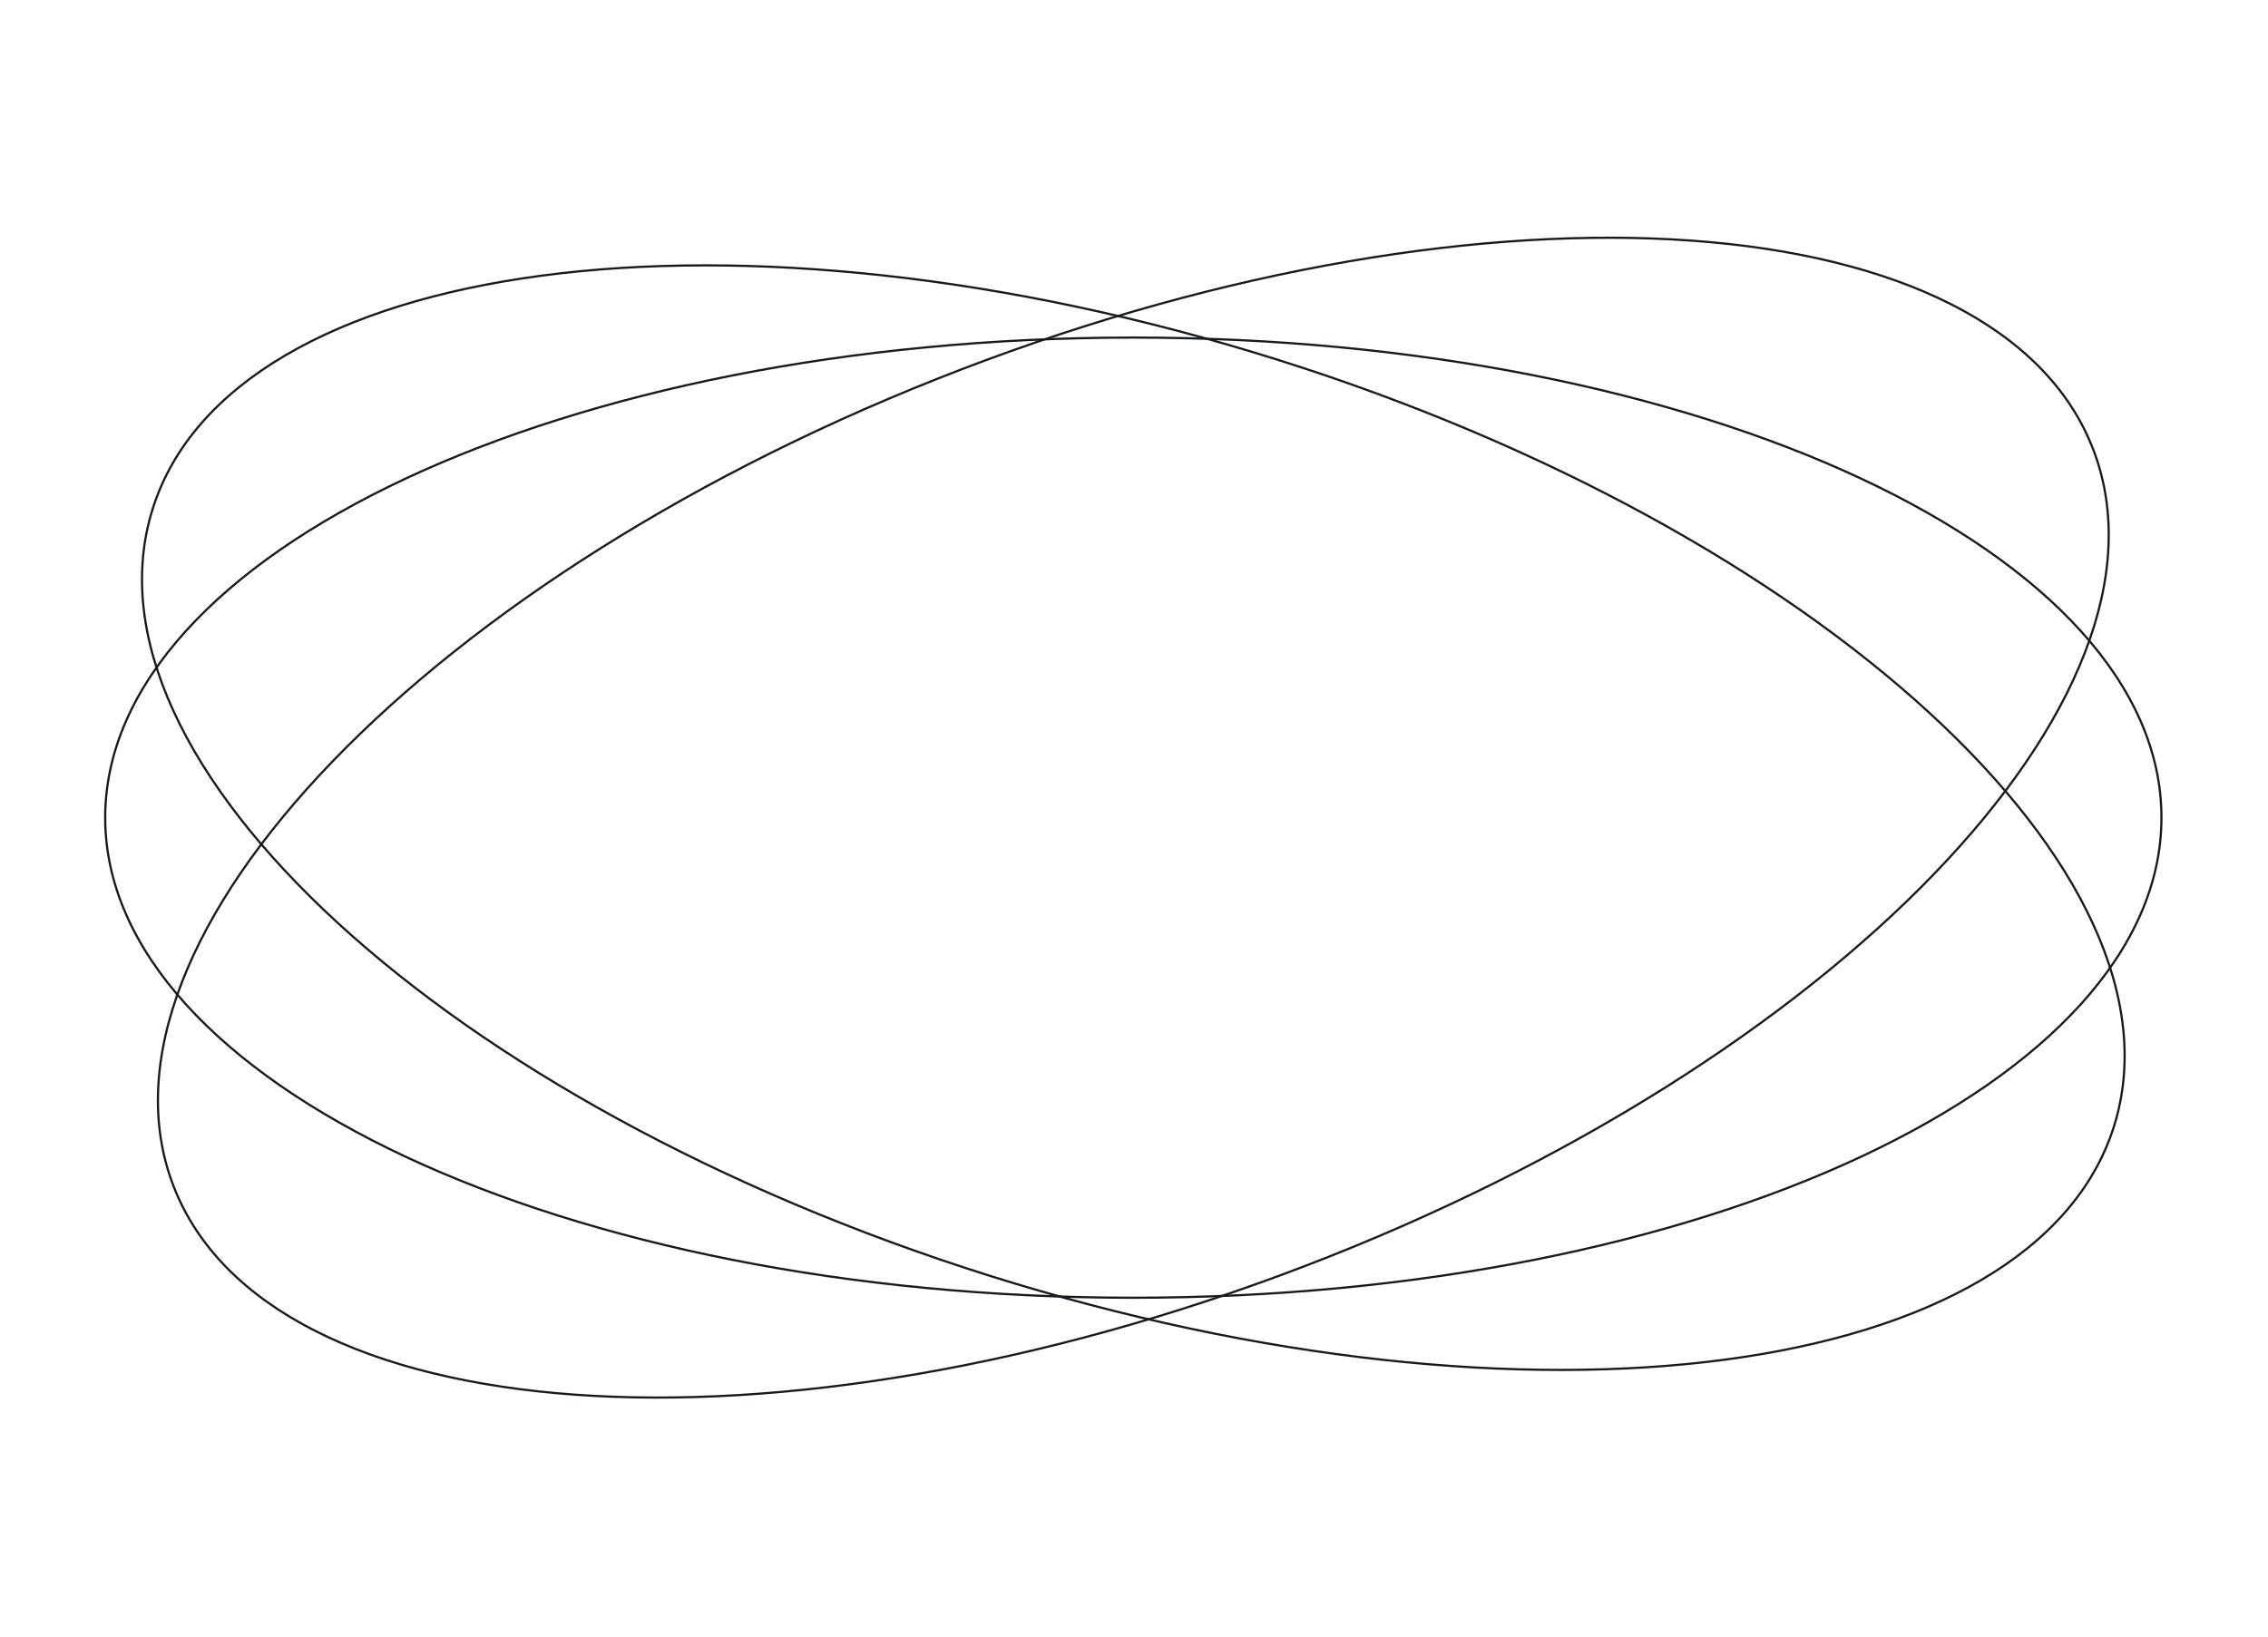
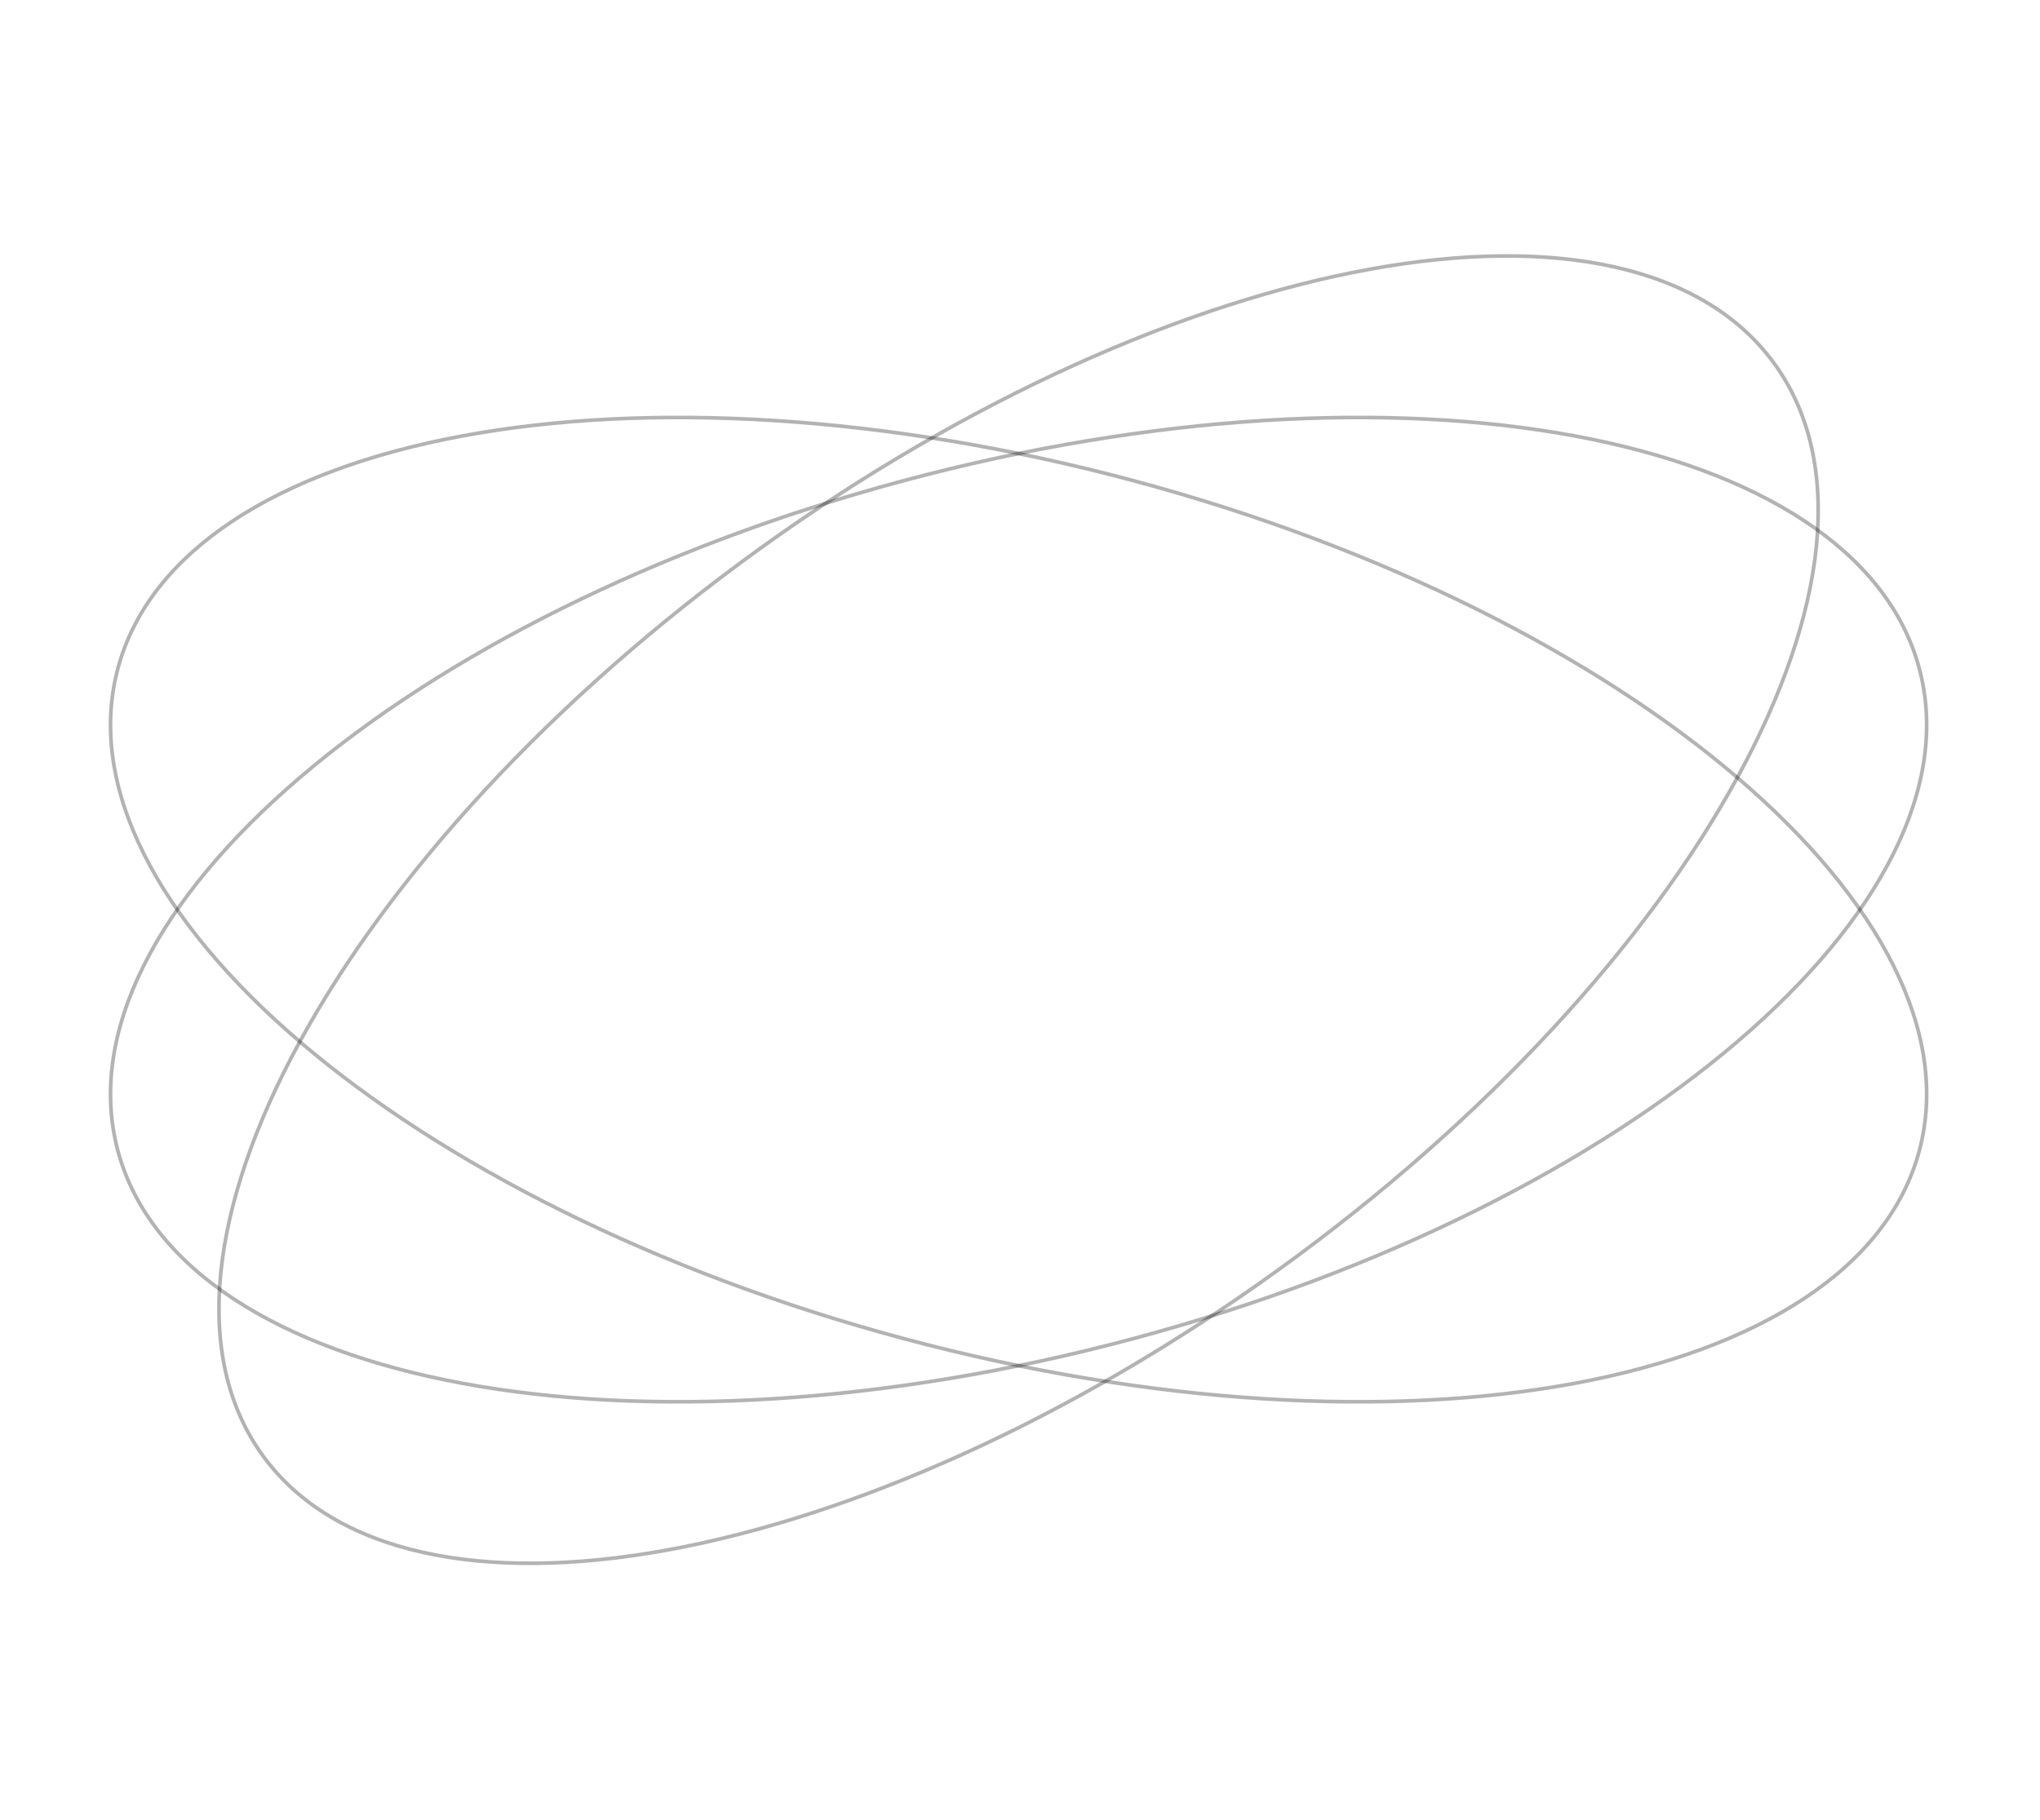
- <svg xmlns="http://www.w3.org/2000/svg" width="1039" height="750" viewBox="0 0 1039 750" fill="none">
-   <path d="M958.969 206.063C980.658 262.628 951.304 332.787 885.952 400.561C820.63 468.303 719.472 533.513 597.954 580.108C476.436 626.702 357.613 645.842 263.746 639.138C169.835 632.432 101.099 599.883 79.41 543.319C57.721 486.754 87.075 416.594 152.427 348.82C217.749 281.078 318.907 215.868 440.425 169.274C561.943 122.679 680.767 103.54 774.633 110.243C868.544 116.95 937.28 149.498 958.969 206.063Z" stroke="#161A1D" />
-   <path d="M990.189 374.691C990.189 435.271 937.663 490.271 852.378 530.155C767.134 570.02 649.334 594.691 519.189 594.691C389.045 594.691 271.245 570.02 186 530.155C100.715 490.271 48.19 435.271 48.19 374.691C48.19 314.11 100.715 259.111 186 219.227C271.245 179.361 389.045 154.691 519.189 154.691C649.334 154.691 767.134 179.361 852.378 219.227C937.663 259.111 990.189 314.11 990.189 374.691Z" stroke="#161A1D" />
-   <path d="M968.438 516.17C950.241 573.953 883.619 610.635 790.293 623.059C697.01 635.477 577.24 623.624 453.105 584.531C328.971 545.438 224.022 486.522 154.688 422.892C85.322 359.232 51.743 290.994 69.94 233.211C88.137 175.429 154.759 138.747 248.085 126.322C341.368 113.904 461.138 125.757 585.273 164.85C709.407 203.944 814.356 262.86 883.69 326.49C953.056 390.15 986.635 458.388 968.438 516.17Z" stroke="#161A1D" />
+ <svg xmlns="http://www.w3.org/2000/svg" width="557" height="497" viewBox="0 0 557 497" fill="none">
+   <path d="M484.54 99.414C504.046 126.435 498.837 167.59 474.33 212.435C449.843 257.245 406.17 305.572 349.102 346.769C292.033 387.966 232.415 414.205 182.175 423.34C131.894 432.482 91.193 424.47 71.687 397.45C52.181 370.429 57.39 329.275 81.896 284.429C106.383 239.619 150.056 191.292 207.125 150.095C264.193 108.898 323.811 82.659 374.051 73.524C424.332 64.382 465.034 72.394 484.54 99.414Z" stroke="black" stroke-opacity="0.3" />
+   <path d="M524.032 182.538C532.658 214.728 513.157 251.342 474.309 284.546C435.491 317.723 377.49 347.365 309.503 365.582C241.517 383.799 176.465 387.128 126.26 377.805C76.014 368.475 40.819 346.516 32.194 314.326C23.569 282.136 43.069 245.522 81.918 212.318C120.735 179.141 178.737 149.499 246.723 131.282C314.709 113.065 379.761 109.736 429.967 119.059C480.212 128.39 515.407 150.348 524.032 182.538Z" stroke="black" stroke-opacity="0.3" />
+   <path d="M524.032 314.326C515.407 346.516 480.213 368.474 429.967 377.805C379.761 387.128 314.709 383.799 246.723 365.582C178.737 347.365 120.736 317.723 81.918 284.546C43.069 251.342 23.569 214.728 32.194 182.538C40.82 150.348 76.014 128.39 126.26 119.059C176.466 109.736 241.517 113.065 309.504 131.282C377.49 149.499 435.491 179.141 474.309 212.318C513.158 245.522 532.658 282.136 524.032 314.326Z" stroke="black" stroke-opacity="0.3" />
</svg>
